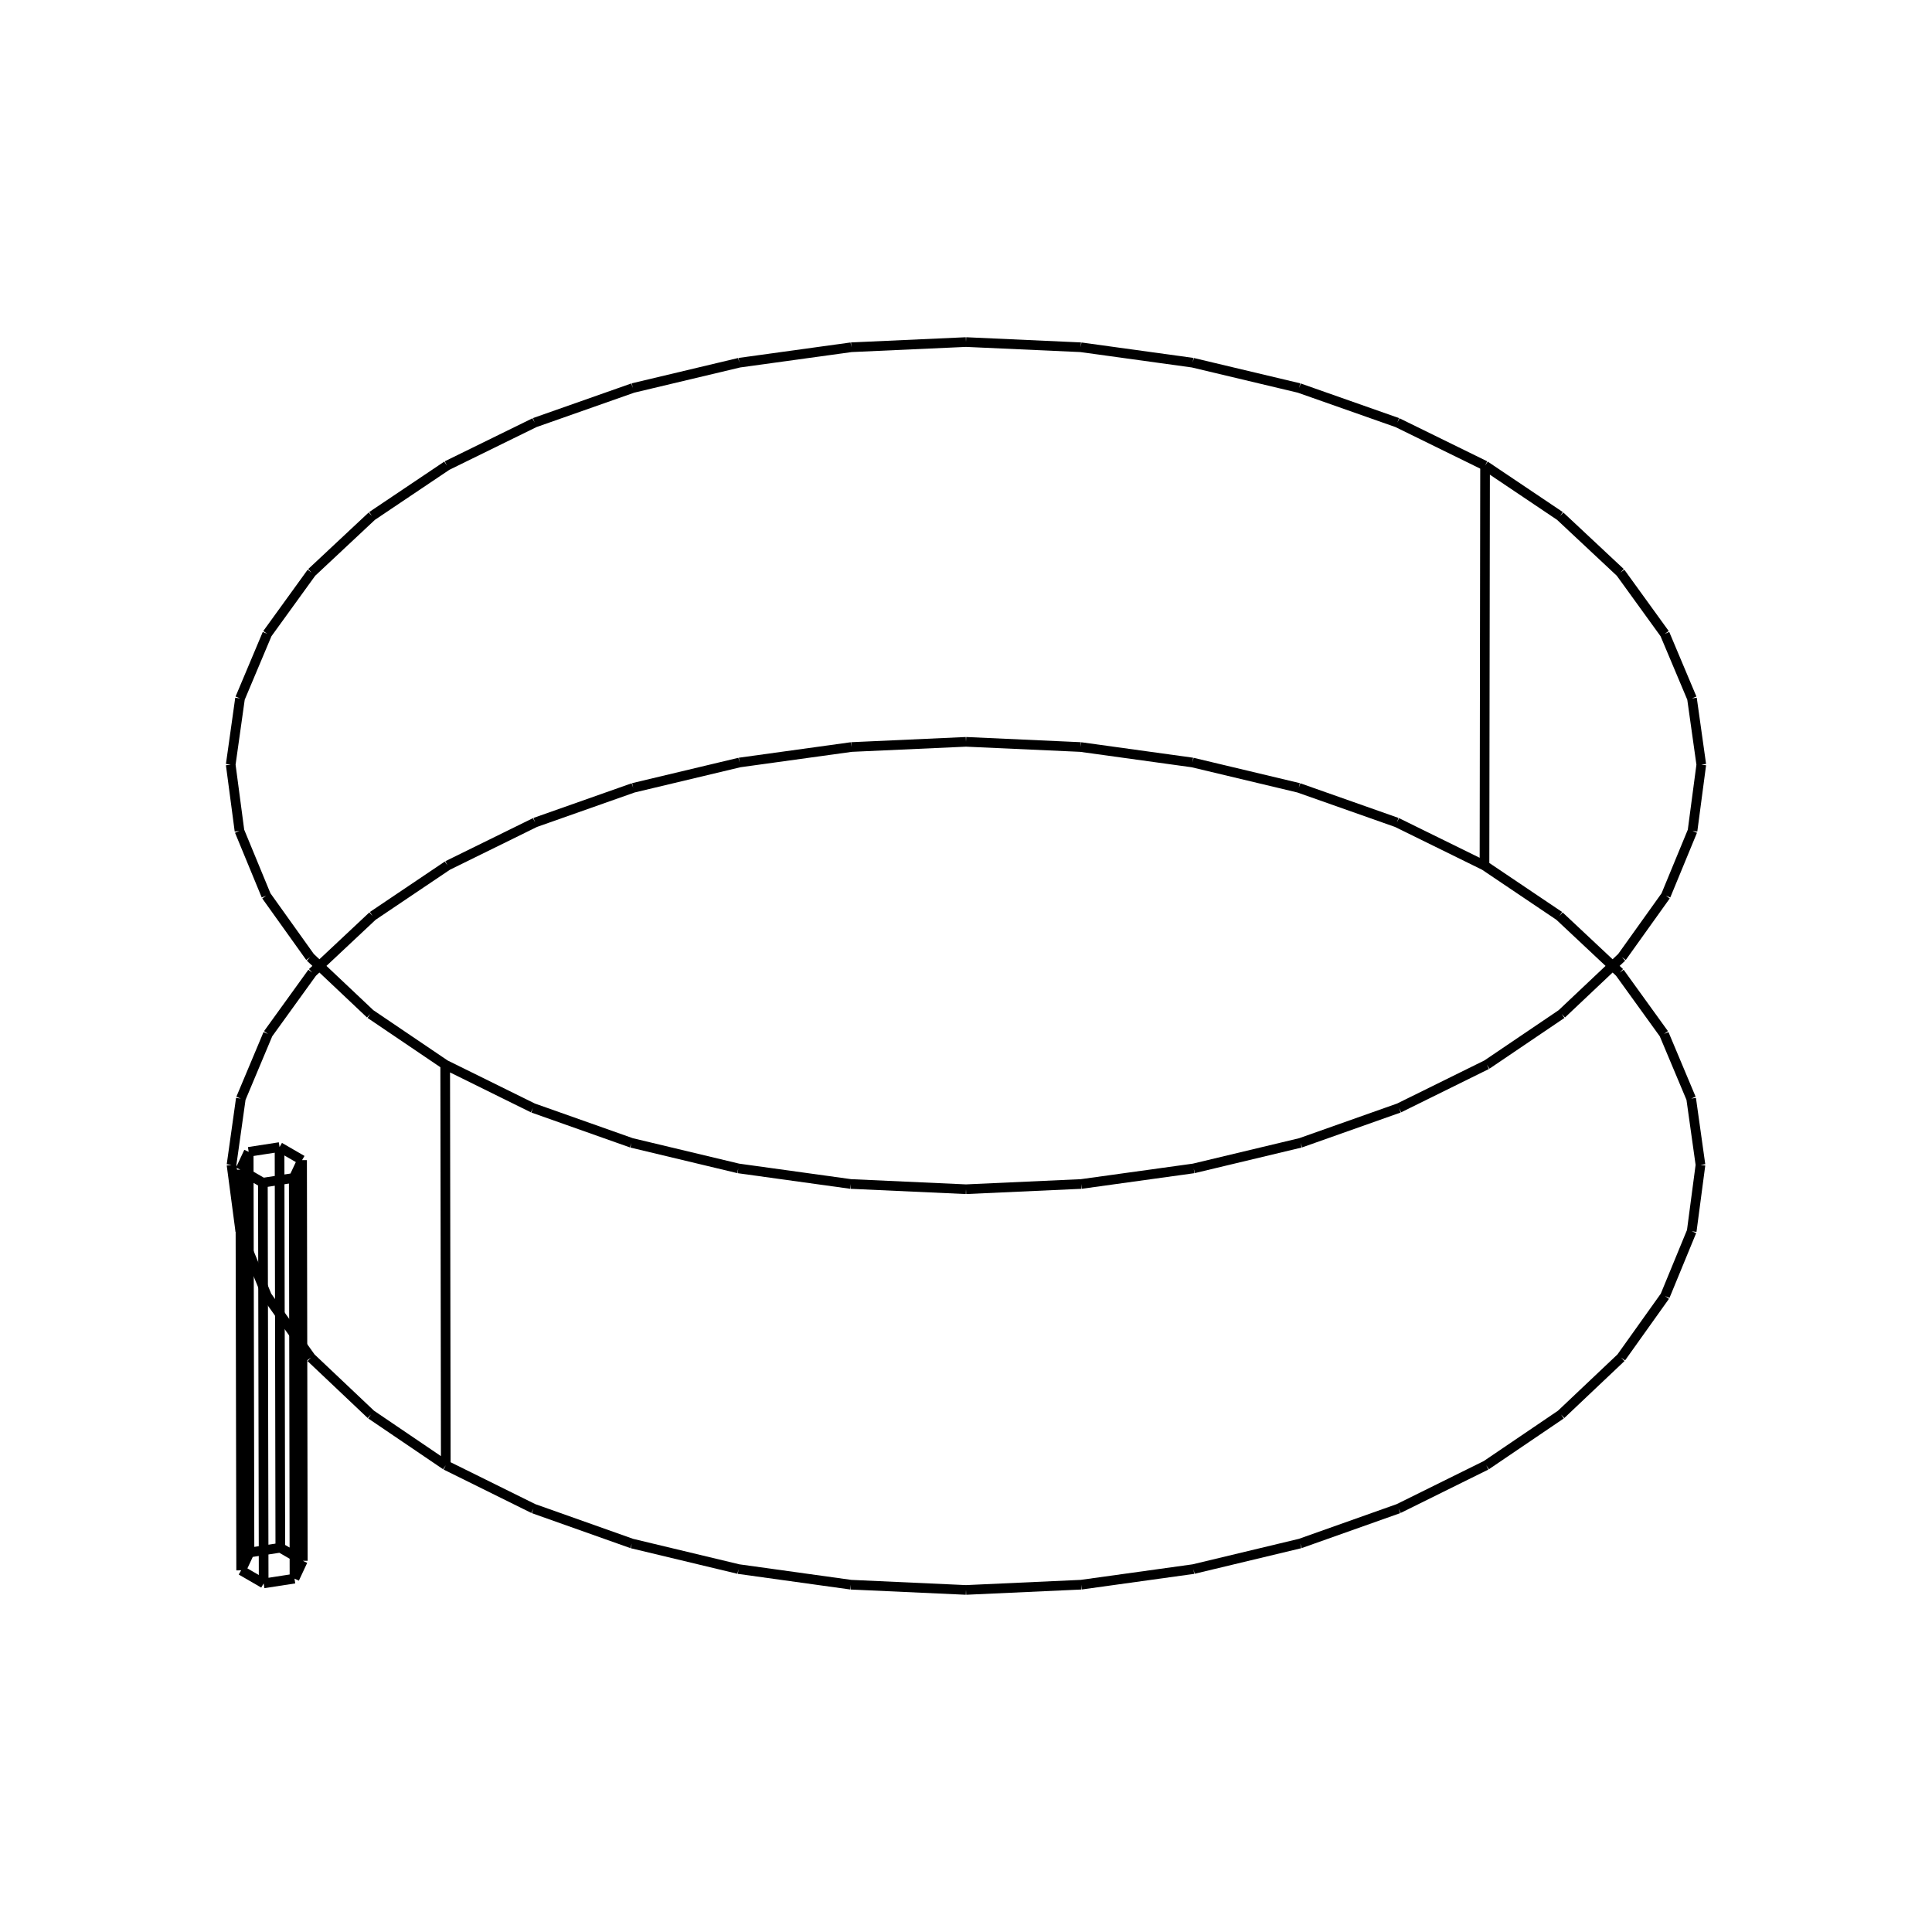
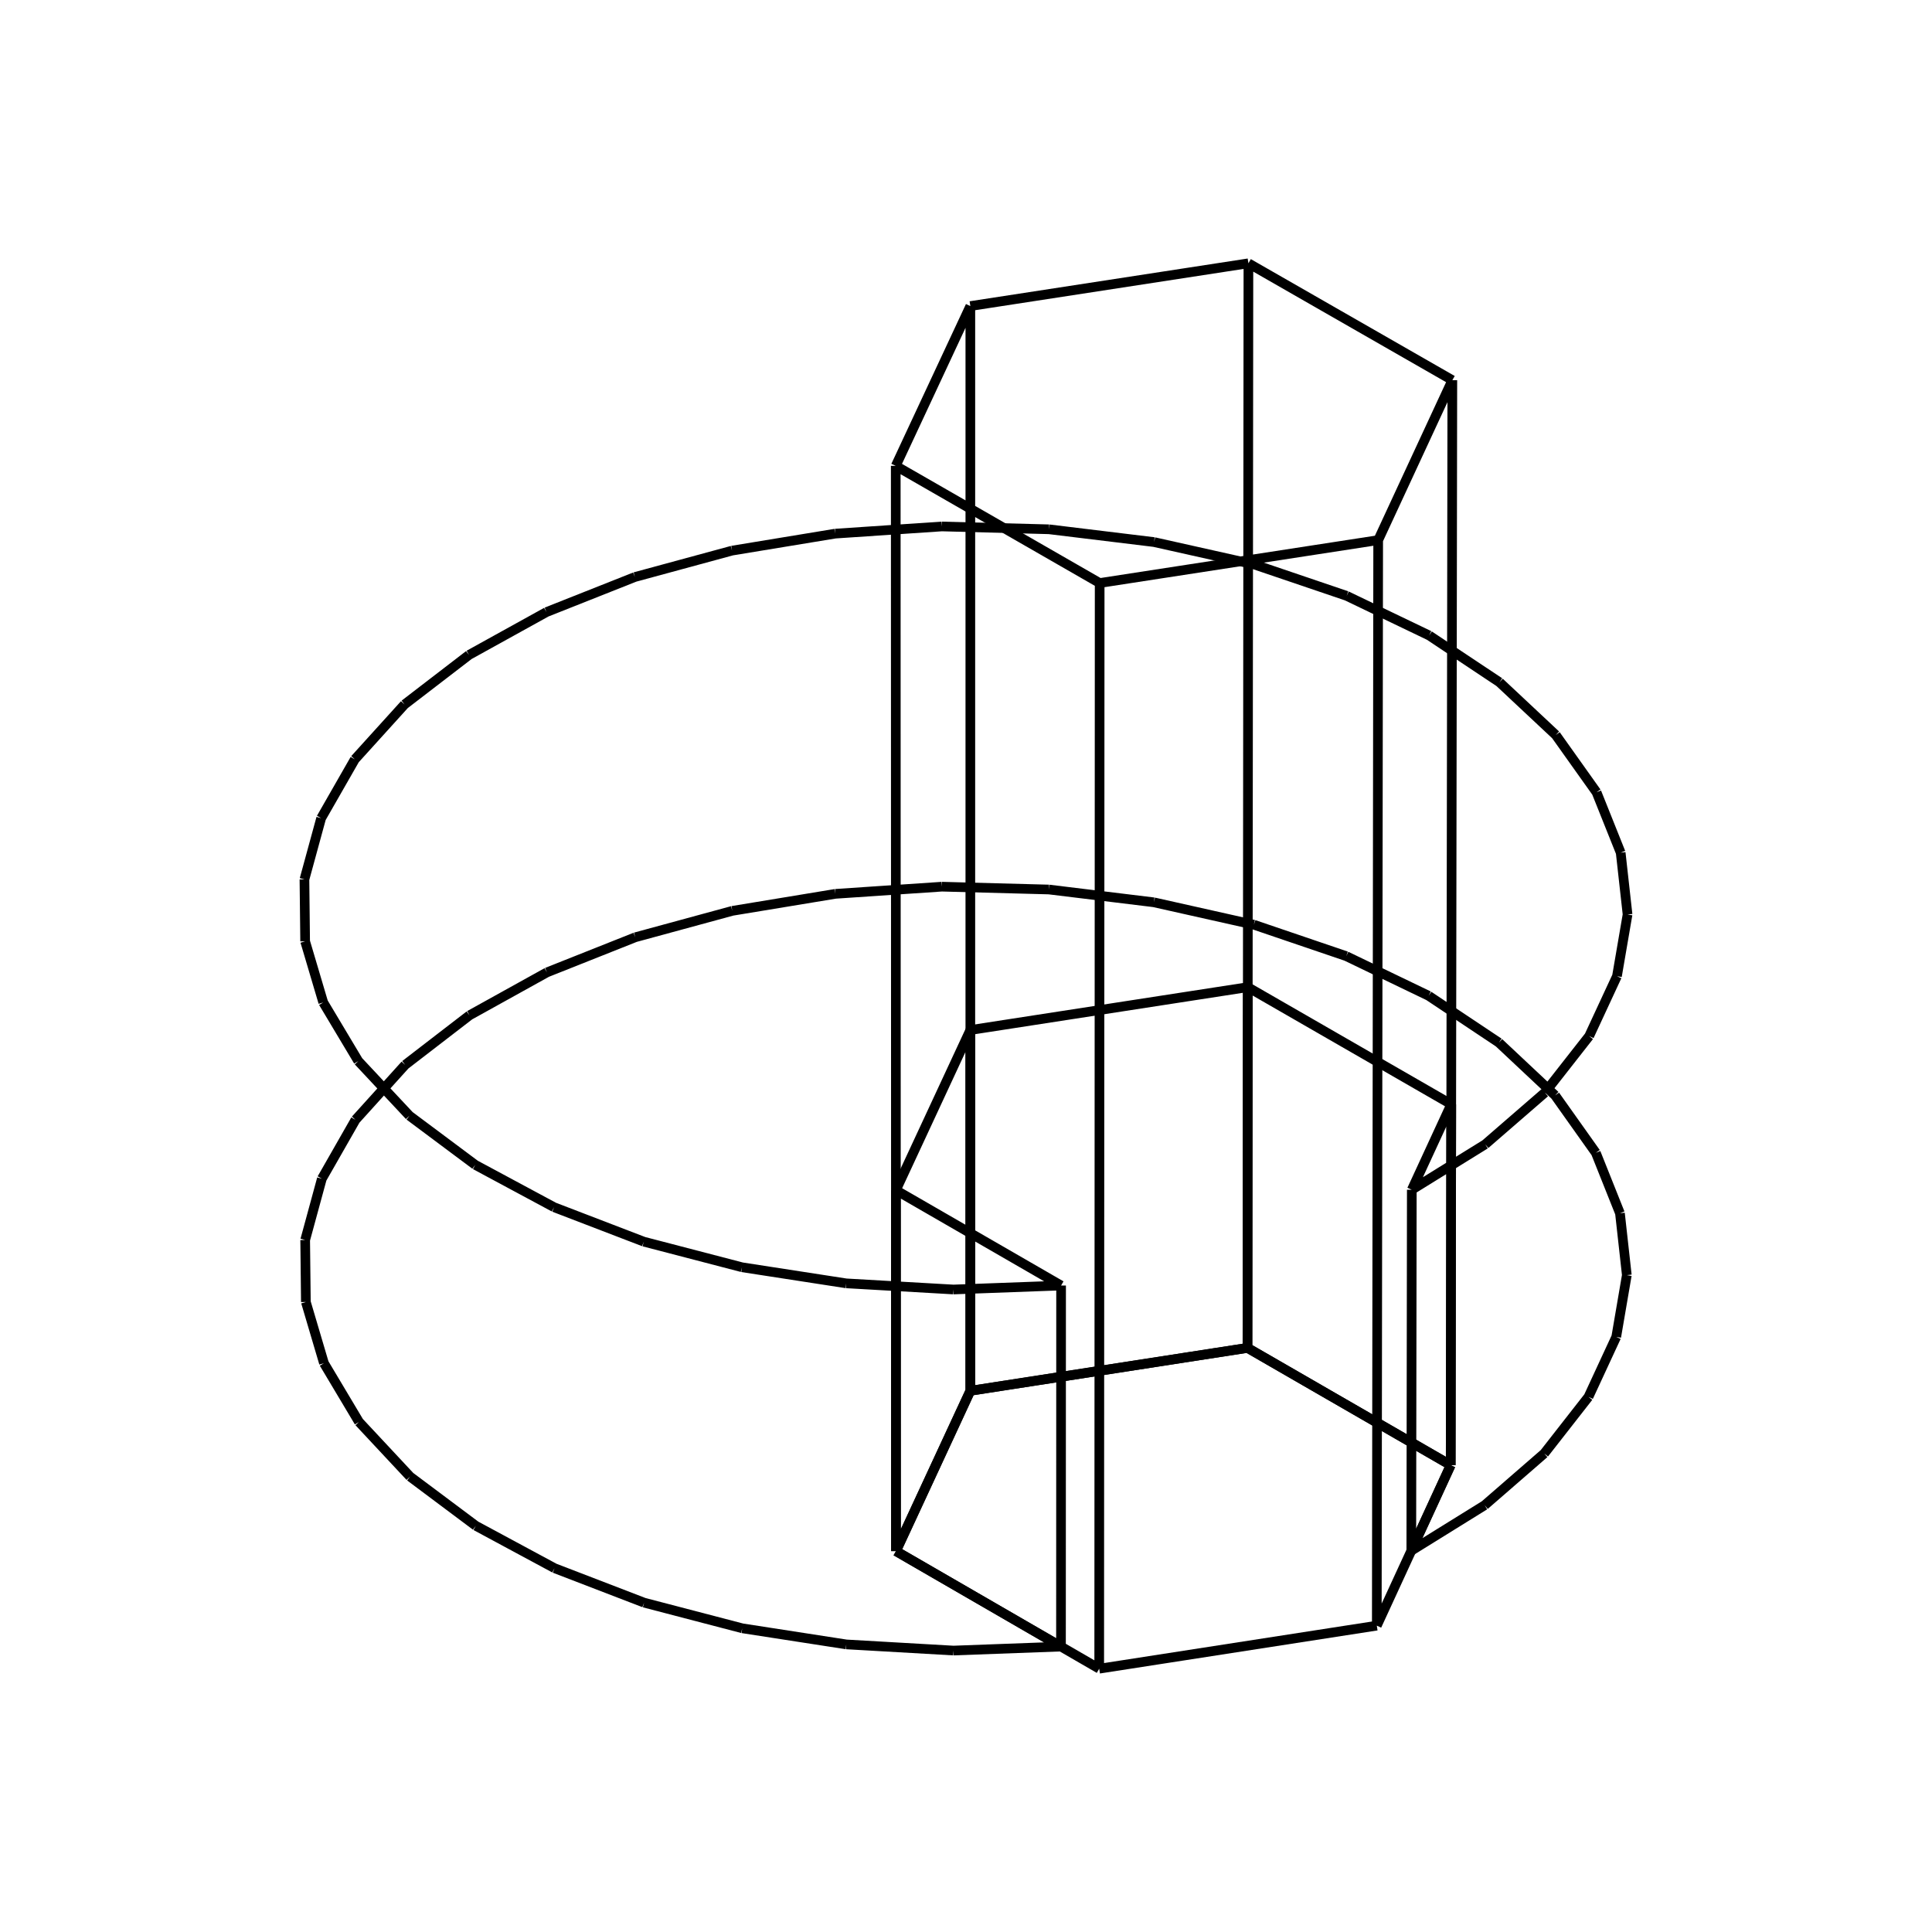
<svg xmlns="http://www.w3.org/2000/svg" viewBox="0 0 800 800">
-   <path d="M614.695,358.4 L614.934,192.806 M184.588,606.722 L184.348,440.852 M614.695,358.4 L645.707,379.288 M645.707,379.288 L670.693,402.723 M670.693,402.723 L689.035,428.133 M689.035,428.133 L700.276,454.896 M700.276,454.896 L704.131,482.354 M704.131,482.354 L700.497,509.833 M700.497,509.833 L689.456,536.654 M689.456,536.654 L671.273,562.156 M671.273,562.156 L646.388,585.707 M646.388,585.707 L615.412,606.722 M615.412,606.722 L579.105,624.681 M579.105,624.681 L538.363,639.135 M538.363,639.135 L494.193,649.725 M494.193,649.725 L447.688,656.187 M447.688,656.187 L400,658.359 M400,658.359 L352.312,656.187 M352.312,656.187 L305.807,649.725 M305.807,649.725 L261.637,639.135 M261.637,639.135 L220.895,624.681 M220.895,624.681 L184.588,606.722 M614.934,192.806 L645.98,213.671 M645.98,213.671 L670.994,237.08 M670.994,237.08 L689.356,262.462 M689.356,262.462 L700.61,289.195 M700.61,289.195 L704.469,316.622 M704.469,316.622 L700.832,344.07 M700.832,344.07 L689.779,370.862 M689.779,370.862 L671.575,396.335 M671.575,396.335 L646.663,419.86 M646.663,419.86 L615.652,440.852 M615.652,440.852 L579.305,458.791 M579.305,458.791 L538.517,473.229 M538.517,473.229 L494.298,483.807 M494.298,483.807 L447.741,490.262 M447.741,490.262 L400,492.431 M400,492.431 L352.259,490.262 M352.259,490.262 L305.702,483.807 M305.702,483.807 L261.483,473.229 M261.483,473.229 L220.695,458.791 M220.695,458.791 L184.348,440.852 M184.588,606.722 L153.612,585.707 M153.612,585.707 L128.727,562.156 M128.727,562.156 L110.544,536.654 M110.544,536.654 L99.503,509.833 M99.503,509.833 L95.869,482.354 M95.869,482.354 L99.724,454.896 M99.724,454.896 L110.965,428.133 M110.965,428.133 L129.307,402.723 M129.307,402.723 L154.293,379.288 M154.293,379.288 L185.305,358.4 M185.305,358.4 L221.577,340.569 M221.577,340.569 L262.217,326.23 M262.217,326.23 L306.229,315.732 M306.229,315.732 L352.534,309.329 M352.534,309.329 L400,307.177 M400,307.177 L447.466,309.329 M447.466,309.329 L493.771,315.732 M493.771,315.732 L537.783,326.23 M537.783,326.23 L578.423,340.569 M578.423,340.569 L614.695,358.4 M184.348,440.852 L153.337,419.86 M153.337,419.86 L128.425,396.335 M128.425,396.335 L110.221,370.862 M110.221,370.862 L99.168,344.07 M99.168,344.07 L95.531,316.622 M95.531,316.622 L99.39,289.195 M99.39,289.195 L110.644,262.462 M110.644,262.462 L129.006,237.08 M129.006,237.08 L154.02,213.671 M154.02,213.671 L185.066,192.806 M185.066,192.806 L221.379,174.996 M221.379,174.996 L262.064,160.673 M262.064,160.673 L306.125,150.186 M306.125,150.186 L352.481,143.79 M352.481,143.79 L400,141.641 M400,141.641 L447.519,143.79 M447.519,143.79 L493.875,150.186 M493.875,150.186 L537.936,160.673 M537.936,160.673 L578.621,174.996 M578.621,174.996 L614.934,192.806" stroke="black" stroke-width="4" fill="red" />
-   <path d="M109.177,655.654 L108.853,489.729 M121.944,653.676 L121.634,487.753 M109.177,655.654 L121.944,653.676 M108.853,489.729 L121.634,487.753 M125.39,646.293 L125.084,480.378 M121.944,653.676 L125.39,646.293 M121.634,487.753 L125.084,480.378 M116.071,640.889 L115.754,474.981 M125.39,646.293 L116.071,640.889 M125.084,480.378 L115.754,474.981 M103.306,642.867 L102.975,476.956 M116.071,640.889 L103.306,642.867 M115.754,474.981 L102.975,476.956 M99.858,650.249 L99.523,484.33 M103.306,642.867 L99.858,650.249 M102.975,476.956 L99.523,484.33 M99.858,650.249 L109.177,655.654 M99.523,484.33 L108.853,489.729" stroke="black" stroke-width="4" fill="red" />
+   <path d="M584.391,642.12 L614.757,623.282 M614.757,623.282 L639.426,601.858 M639.426,601.858 L657.75,578.418 M657.75,578.418 L669.251,553.582 M669.251,553.582 L673.633,528.008 M673.633,528.008 L670.789,502.371 M670.789,502.371 L660.802,477.348 M660.802,477.348 L643.942,453.595 M643.942,453.595 L620.66,431.736 M620.66,431.736 L591.574,412.343 M591.574,412.343 L557.451,395.923 M557.451,395.923 L519.191,382.904 M519.191,382.904 L477.798,373.626 M477.798,373.626 L434.357,368.329 M434.357,368.329 L390.008,367.151 M390.008,367.151 L345.91,370.124 M345.91,370.124 L303.22,377.17 M303.22,377.17 L263.055,388.105 M263.055,388.105 L226.47,402.645 M226.47,402.645 L194.427,420.412 M194.427,420.412 L167.771,440.94 M167.771,440.94 L147.206,463.693 M147.206,463.693 L133.28,488.075 M133.28,488.075 L126.366,513.446 M126.366,513.446 L126.655,539.139 M126.655,539.139 L134.147,564.475 M134.147,564.475 L148.652,588.786 M148.652,588.786 L169.795,611.426 M169.795,611.426 L197.022,631.796 M197.022,631.796 L229.617,649.352 M229.617,649.352 L266.72,663.628 M266.72,663.628 L307.35,674.243 M307.35,674.243 L350.43,680.914 M350.43,680.914 L394.816,683.461 M394.816,683.461 L439.331,681.817 M439.375,532.31 L439.331,681.817 M439.375,532.31 L394.811,533.952 M394.811,533.952 L350.375,531.408 M350.375,531.408 L307.247,524.745 M307.247,524.745 L266.572,514.142 M266.572,514.142 L229.427,499.881 M229.427,499.881 L196.796,482.344 M196.796,482.344 L169.539,461.997 M169.539,461.997 L148.373,439.382 M148.373,439.382 L133.852,415.099 M133.852,415.099 L126.351,389.791 M126.351,389.791 L126.062,364.127 M126.062,364.127 L132.984,338.784 M132.984,338.784 L146.926,314.429 M146.926,314.429 L167.513,291.701 M167.513,291.701 L194.2,271.196 M194.2,271.196 L226.278,253.45 M226.278,253.45 L262.903,238.926 M262.903,238.926 L303.113,228.003 M303.113,228.003 L345.85,220.965 M345.85,220.965 L389.997,217.995 M389.997,217.995 L434.396,219.171 M434.396,219.171 L477.885,224.462 M477.885,224.462 L519.324,233.731 M519.324,233.731 L557.626,246.735 M557.626,246.735 L591.787,263.137 M591.787,263.137 L620.905,282.508 M620.905,282.508 L644.213,304.342 M644.213,304.342 L661.092,328.069 M661.092,328.069 L671.09,353.064 M671.09,353.064 L673.938,378.672 M673.938,378.672 L669.551,404.217 M669.551,404.217 L658.037,429.026 M658.037,429.026 L639.693,452.44 M639.693,452.44 L614.997,473.841 M614.997,473.841 L584.597,492.657 M584.597,492.657 L584.391,642.12 M371.006,642.29 L439.331,681.817 M584.391,642.12 L600.706,606.696 M600.706,606.696 L516.551,558.133 M516.551,558.133 L401.792,575.9 M401.792,575.9 L371.006,642.29 M600.706,606.696 L600.93,457.272 M584.597,492.657 L600.93,457.272 M600.93,457.272 L516.681,408.764 M516.681,408.764 L401.794,426.511 M401.794,426.511 L370.974,492.827 M370.974,492.827 L439.375,532.31 M371.006,642.29 L370.974,492.827 M401.792,575.9 L401.794,426.511 M516.551,558.133 L516.681,408.764" stroke="black" stroke-width="4" fill="red" />
+   <path d="M455.161,690.974 L455.347,241.421 M570.102,673.146 L570.674,223.653 M455.161,690.974 L570.102,673.146 M455.347,241.421 L570.674,223.653 M600.706,606.696 L601.379,157.425 M570.102,673.146 L600.706,606.696 M570.674,223.653 L601.379,157.425 M516.551,558.133 L516.942,109.026 M600.706,606.696 L516.551,558.133 M601.379,157.425 L516.942,109.026 M401.792,575.9 L401.799,126.733 M516.551,558.133 L401.792,575.9 M516.942,109.026 L401.799,126.733 M371.006,642.29 L370.91,192.9 M401.792,575.9 L371.006,642.29 M401.799,126.733 L370.91,192.9 M371.006,642.29 L455.161,690.974 M370.91,192.9 L455.347,241.421" stroke="black" stroke-width="4" fill="red" />
</svg>
